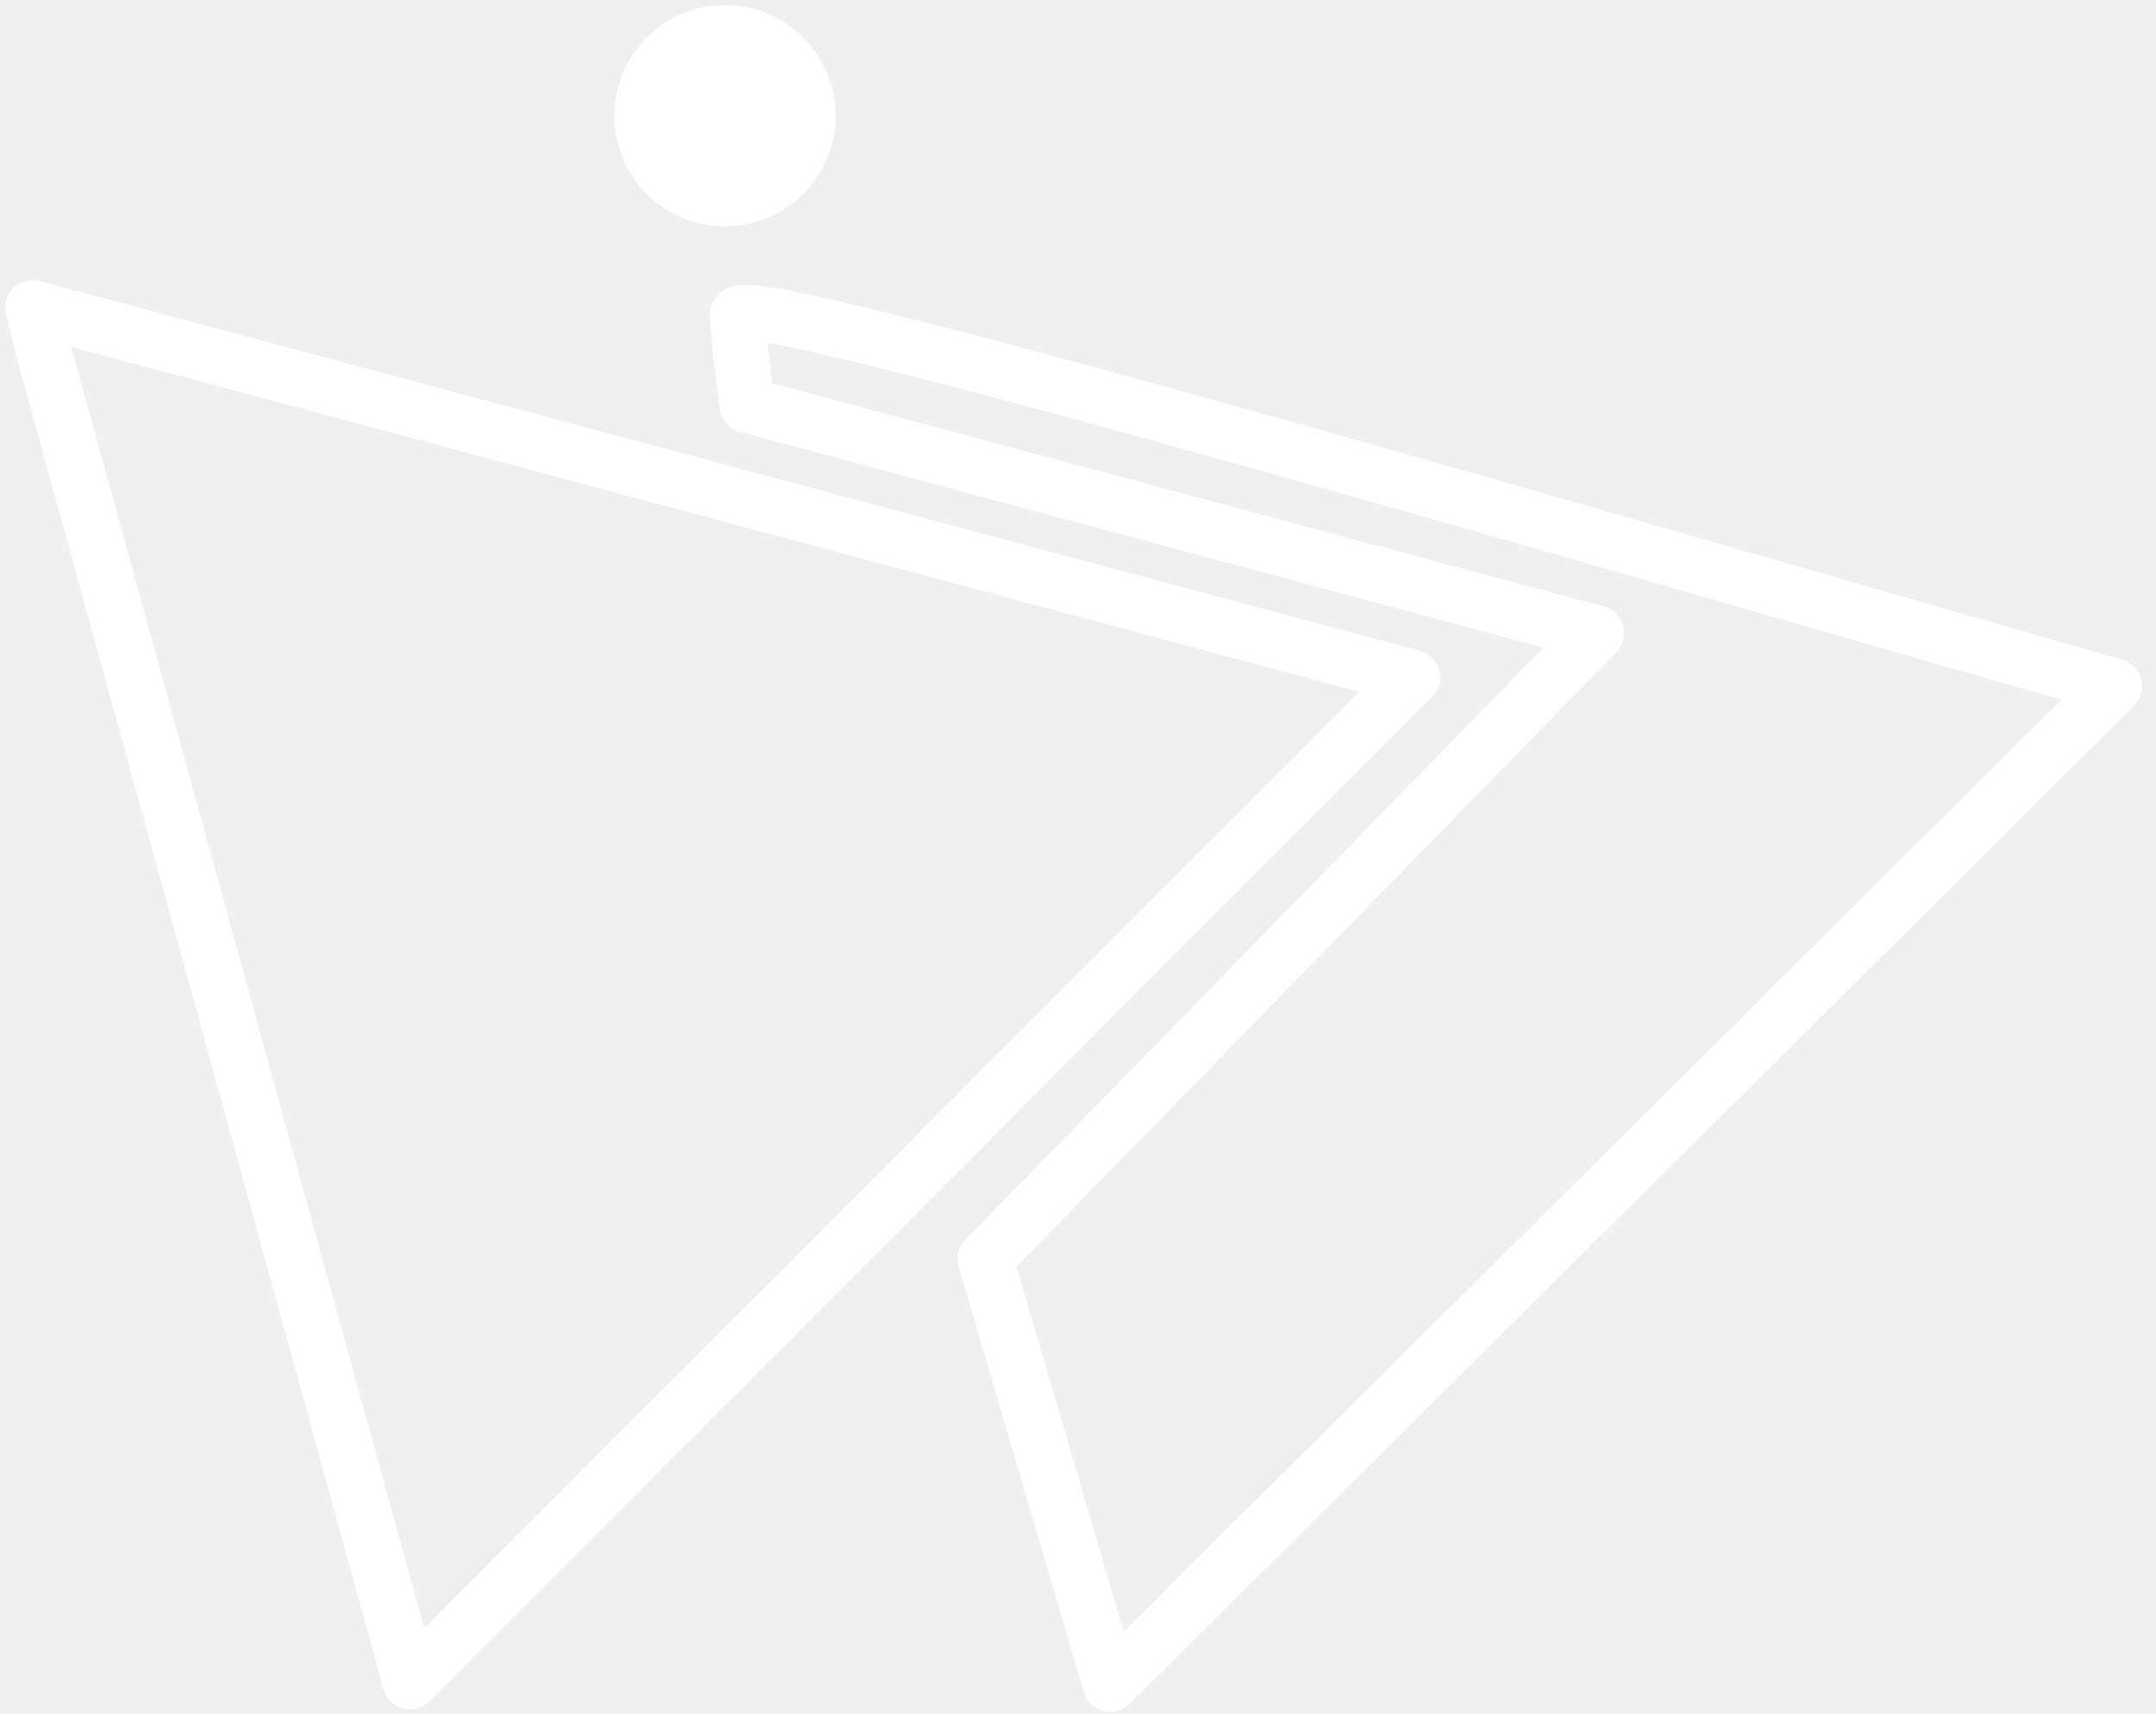
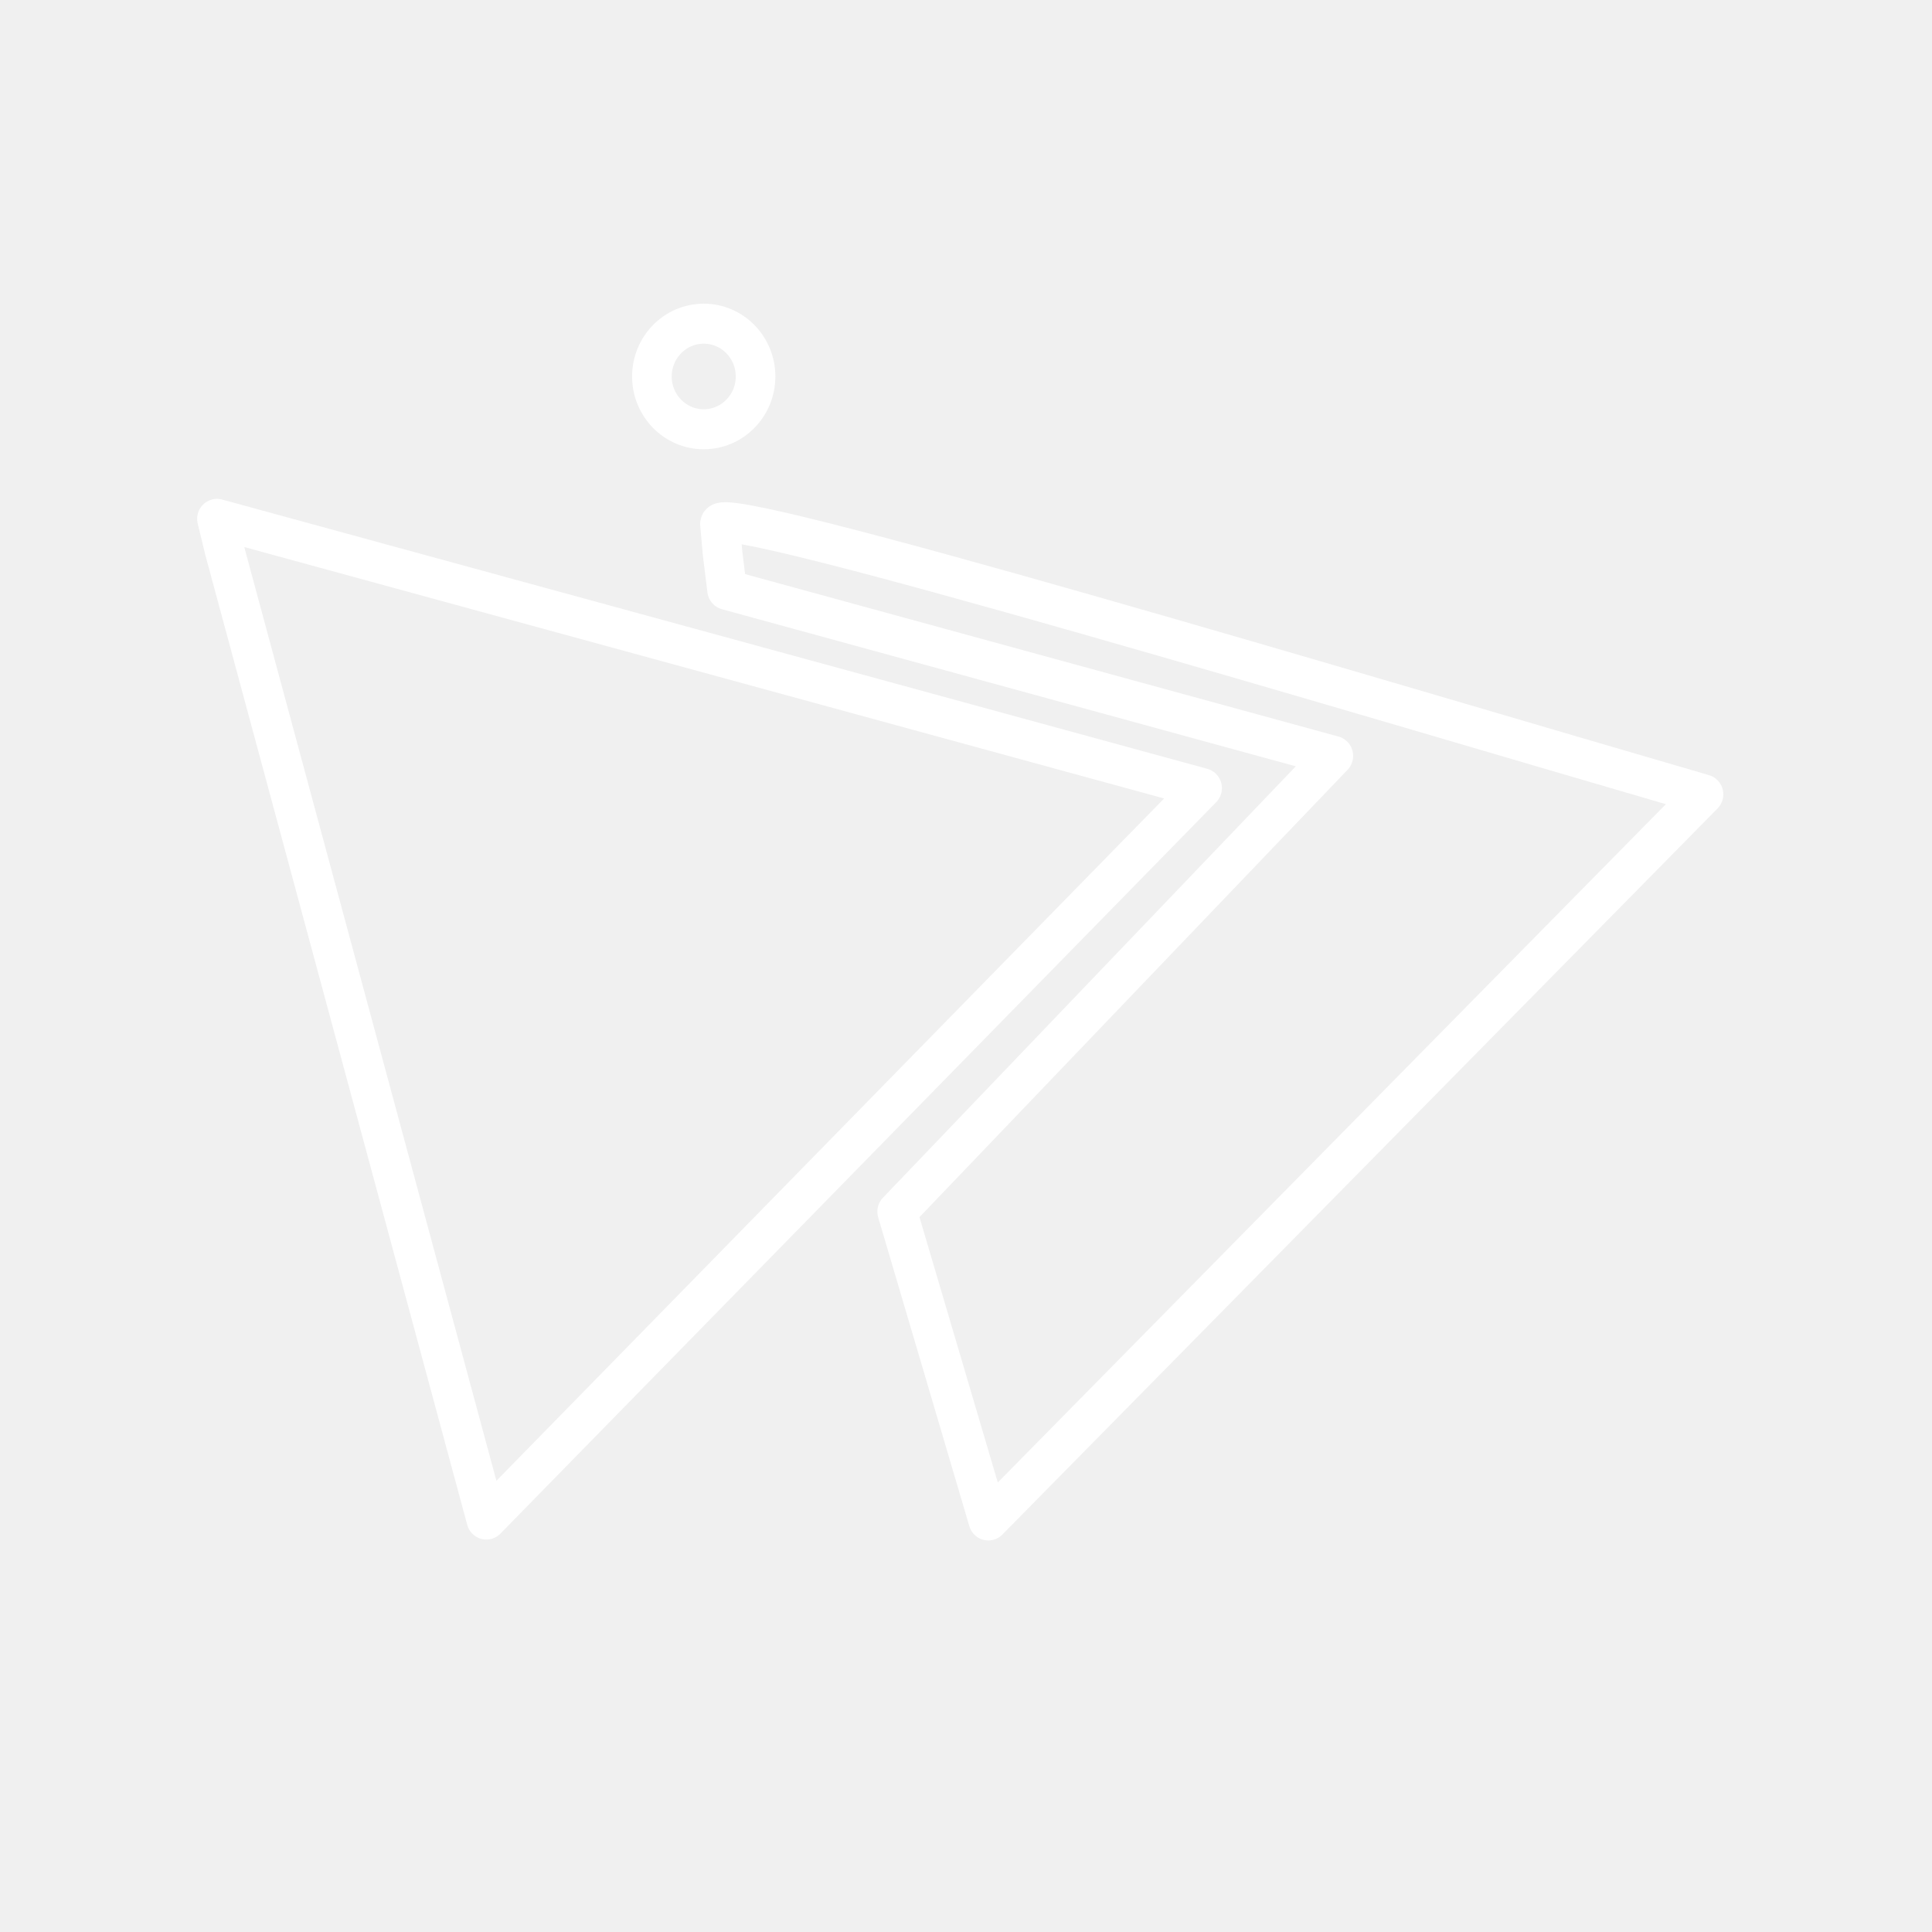
- <svg xmlns="http://www.w3.org/2000/svg" width="10.319mm" height="8.202mm" viewBox="0 0 10.319 8.202" version="1.1" id="svg1">
+ <svg xmlns="http://www.w3.org/2000/svg" width="12.7mm" height="12.7mm" viewBox="0 0 12.7 12.7" version="1.1" id="svg1" xml:space="preserve">
  <defs id="defs1" />
-   <g id="layer1" style="display:inline">
-     <circle style="fill:#ffffff;fill-opacity:1;fill-rule:evenodd;stroke:#ffffff;stroke-width:0.265;stroke-linecap:round;stroke-linejoin:round;stroke-dasharray:none;paint-order:markers stroke fill" id="path4" cx="3.47" cy="0.554" r="0.397" />
-     <path style="fill:none;fill-opacity:1;fill-rule:evenodd;stroke:#ffffff;stroke-width:0.265;stroke-linecap:round;stroke-linejoin:round;stroke-dasharray:none;paint-order:markers stroke fill" d="m 3.529,1.51 0.017,0.19 0.031,0.24 4.063,1.091 L 4.716,6.027 5.314,8.062 10.12,3.285 C 7.918,2.657 3.48,1.346 3.529,1.51 Z" id="path7" />
-     <path style="fill:none;fill-opacity:1;fill-rule:evenodd;stroke:#ffffff;stroke-width:0.265;stroke-linecap:round;stroke-linejoin:round;stroke-dasharray:none;paint-order:markers stroke fill" d="M 0.208,1.677 1.963,8.051 6.76,3.243 0.157,1.474 Z" id="path8" />
+   <g id="layer1" style="display:inline" transform="matrix(0.9903476,0,0,1,1.20039,1.958727)">
+     <ellipse style="fill:none;fill-opacity:1;fill-rule:evenodd;stroke:#ffffff;stroke-width:0.263;stroke-linecap:round;stroke-linejoin:round;stroke-dasharray:none;paint-order:markers stroke fill" id="path4" cx="3.459" cy="0.516" rx="0.344" ry="0.347" />
+     <path style="fill:none;fill-opacity:1;fill-rule:evenodd;stroke:#ffffff;stroke-width:0.263;stroke-linecap:round;stroke-linejoin:round;stroke-dasharray:none;paint-order:markers stroke fill" d="M 3.567,1.488 3.584,1.678 3.614,1.919 7.638,3.01 4.743,6.006 5.348,8.036 10.095,3.263 C 7.914,2.635 3.519,1.325 3.567,1.488 Z" id="path7" />
+     <path style="fill:none;fill-opacity:1;fill-rule:evenodd;stroke:#ffffff;stroke-width:0.263;stroke-linecap:round;stroke-linejoin:round;stroke-dasharray:none;paint-order:markers stroke fill" d="M 0.278,1.656 2.016,8.03 6.767,3.222 0.228,1.452 Z" id="path8" />
  </g>
</svg>
